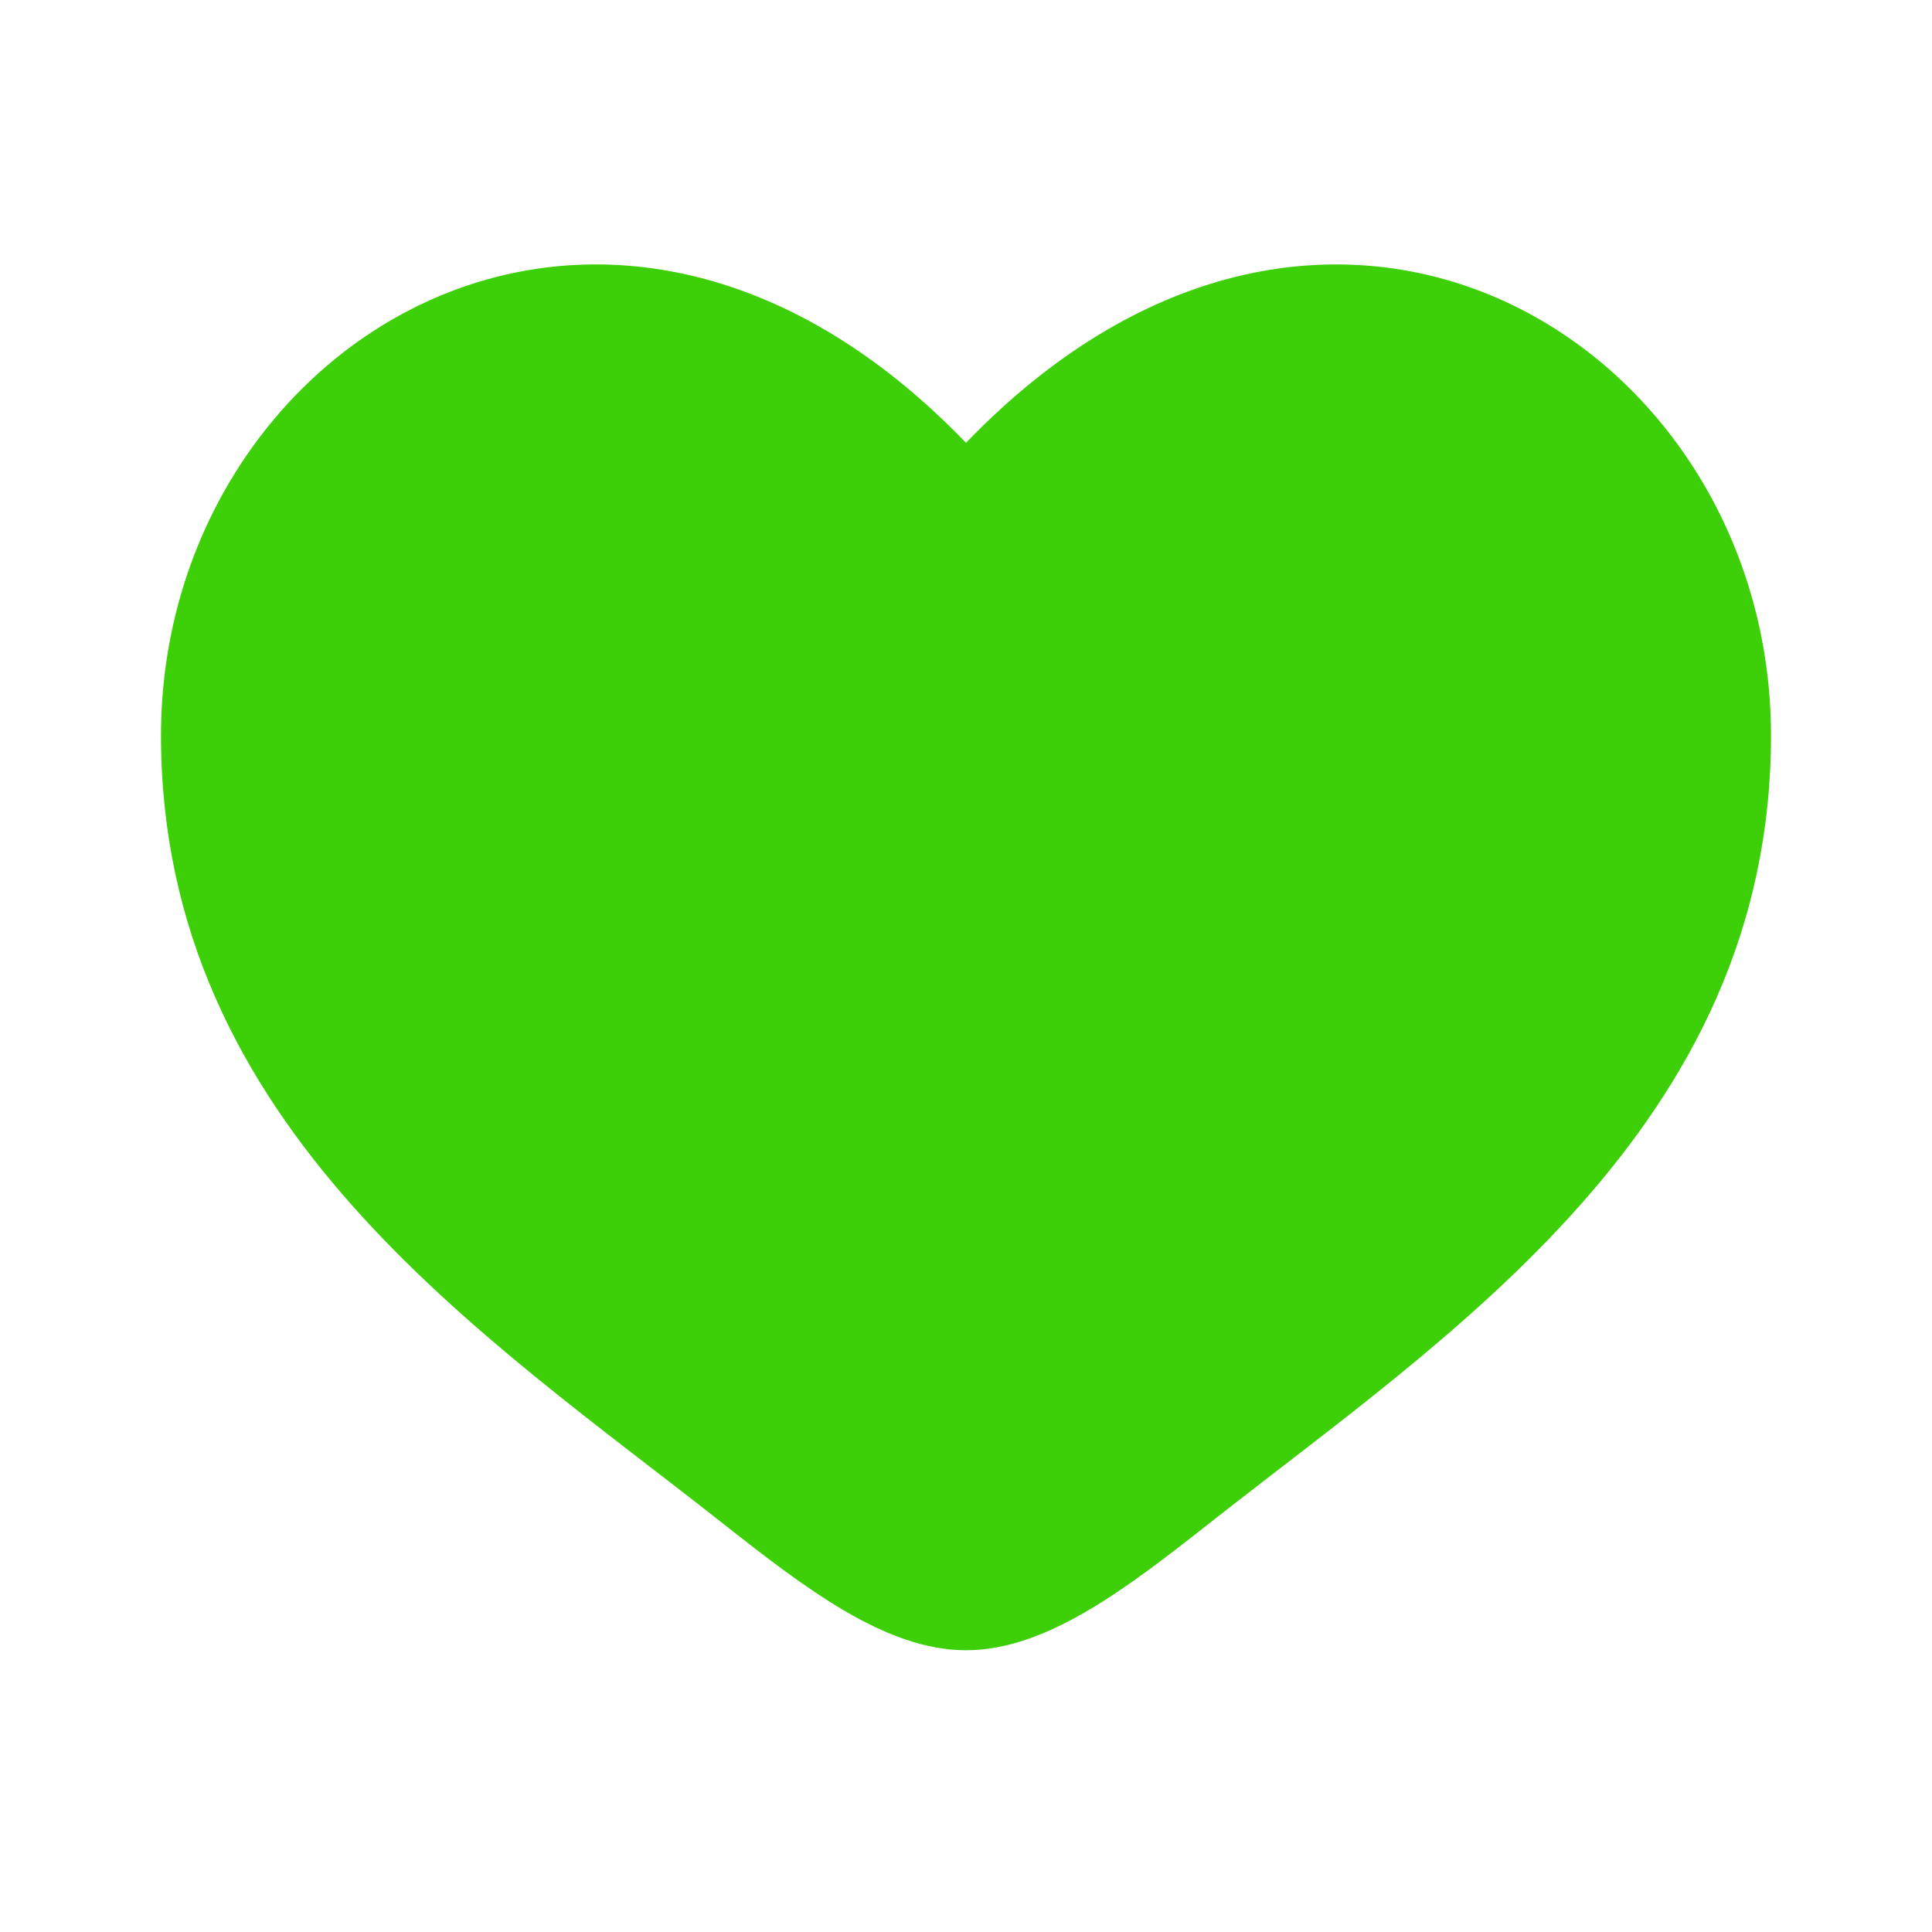
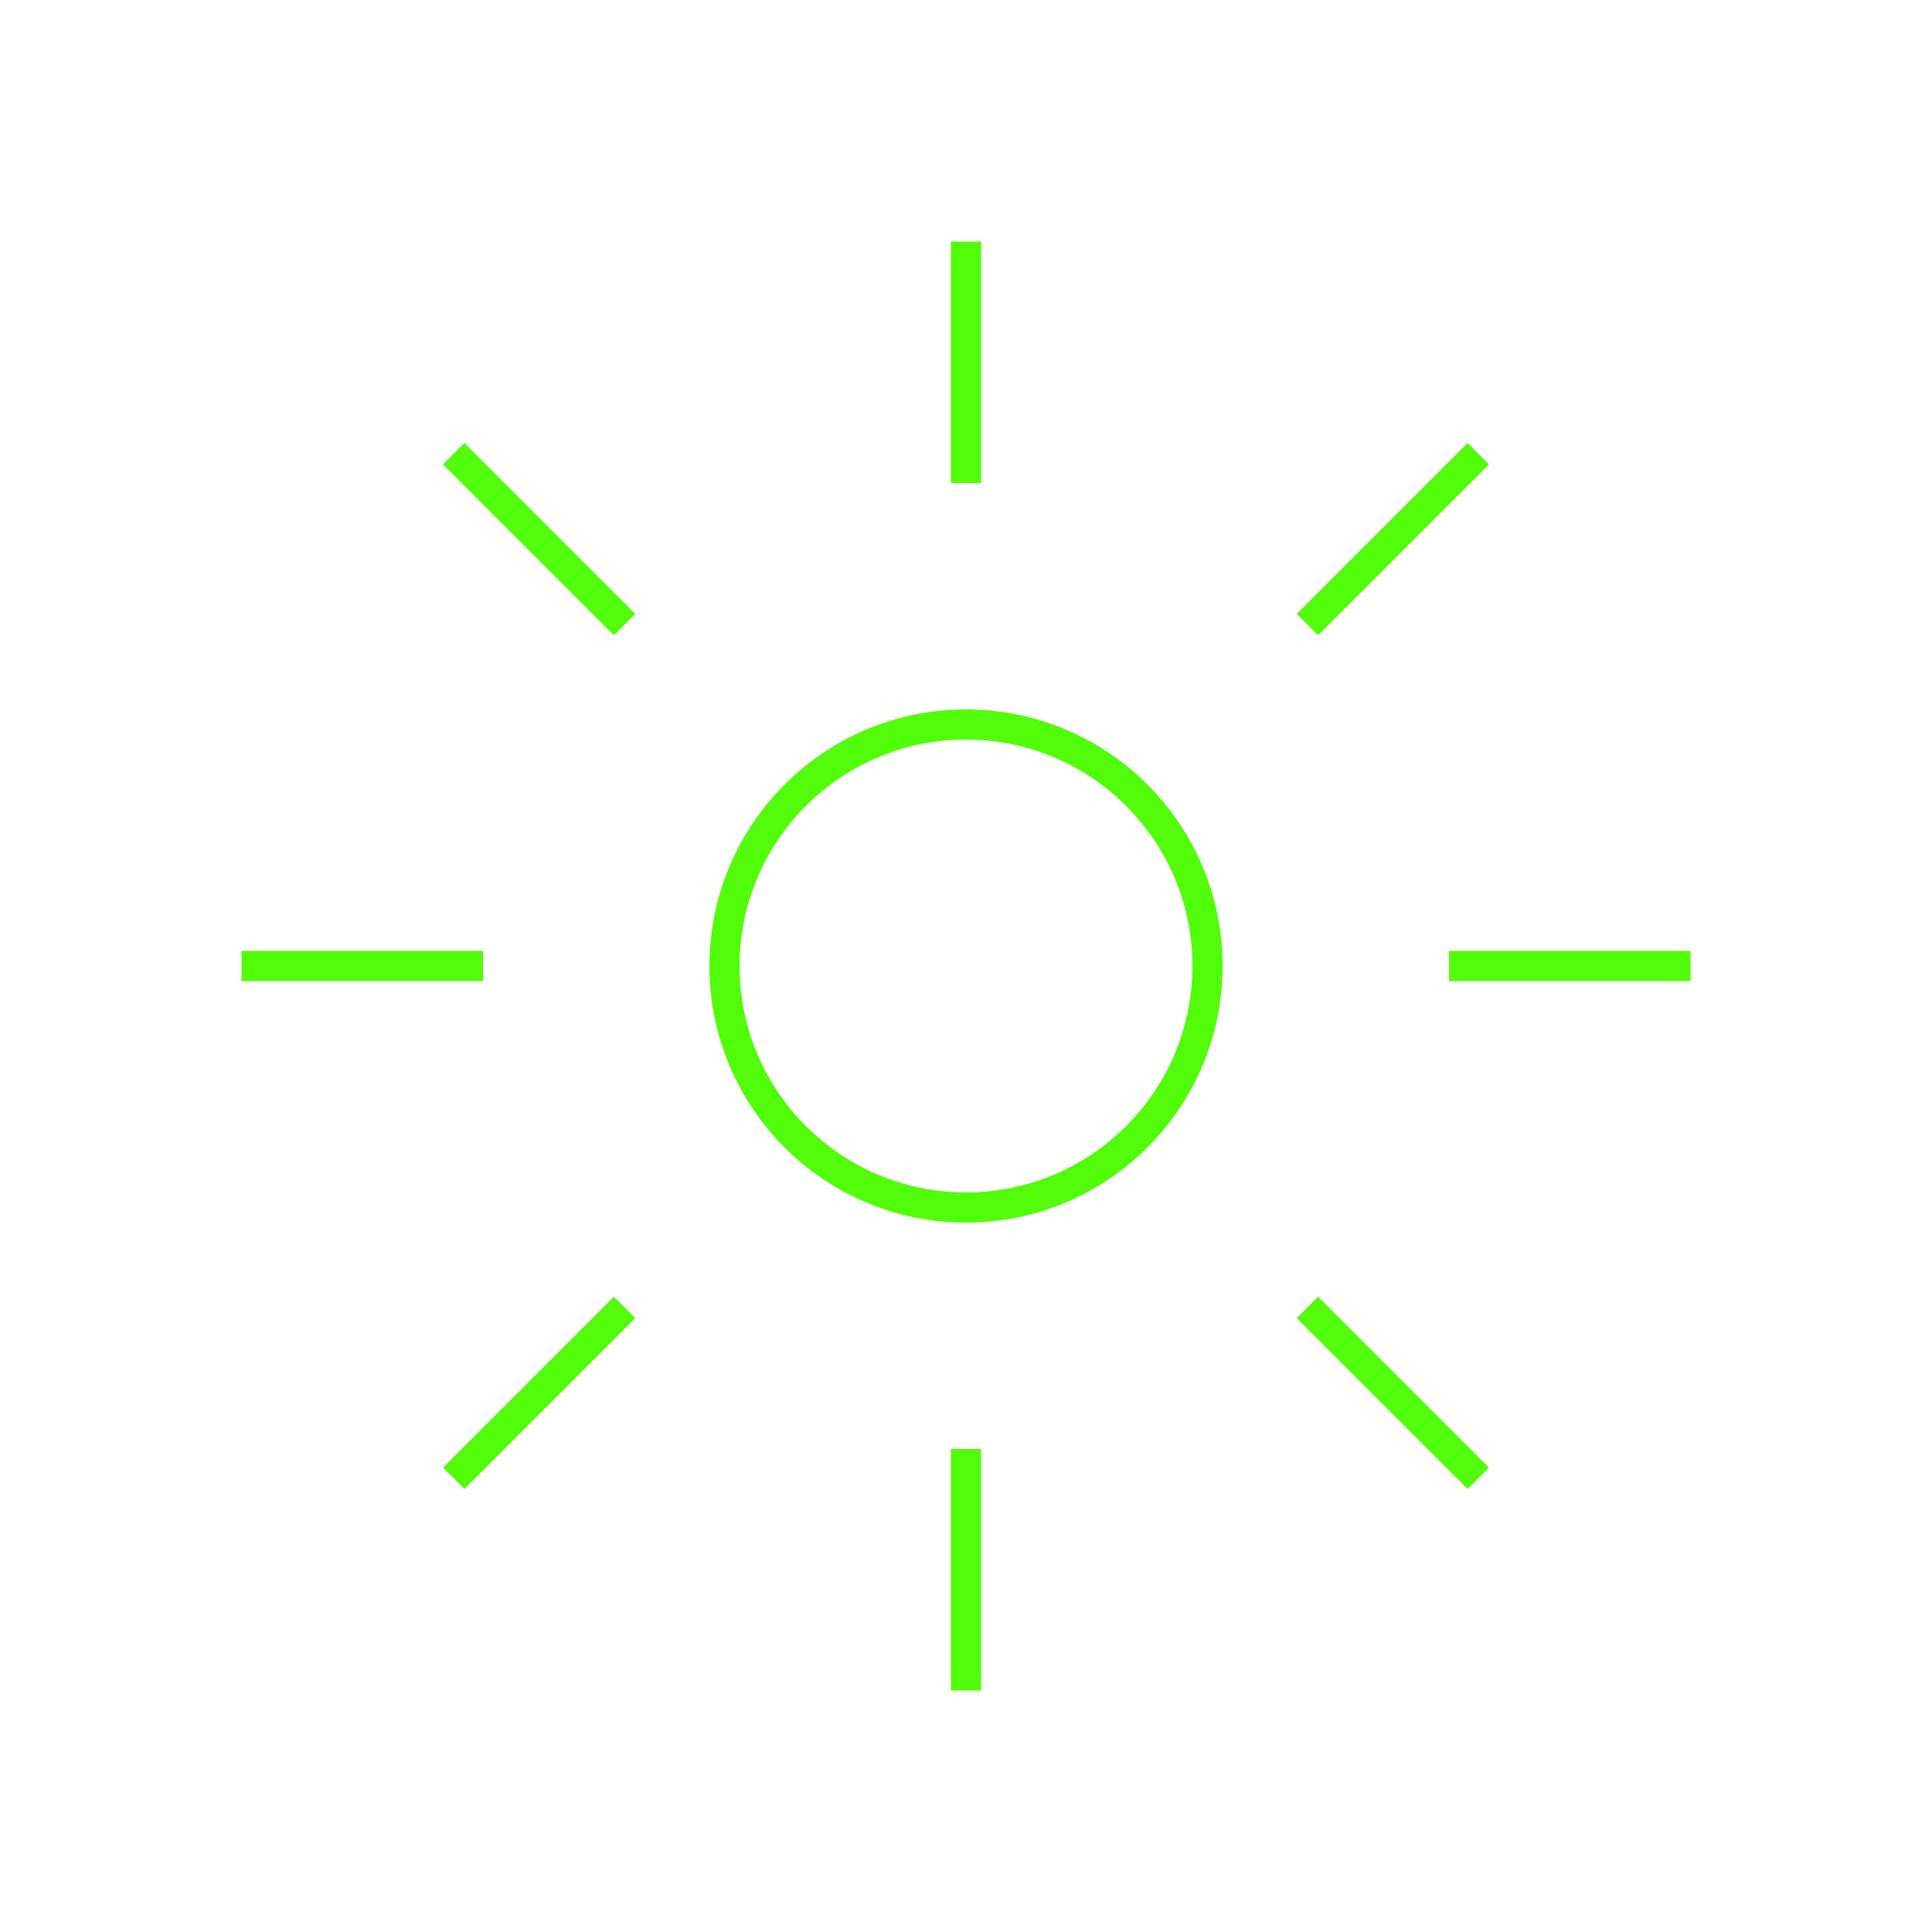
- <svg xmlns="http://www.w3.org/2000/svg" viewBox="0 0 24 24" fill="none">
+ <svg xmlns="http://www.w3.org/2000/svg" viewBox="0 0 64 64" fill="none" stroke="#51fd08">
  <g id="SVGRepo_bgCarrier" stroke-width="0" />
  <g id="SVGRepo_tracerCarrier" stroke-linecap="round" stroke-linejoin="round" />
  <g id="SVGRepo_iconCarrier">
-     <path d="M2 9.137C2 14 6.019 16.591 8.962 18.911C10 19.729 11 20.5 12 20.5C13 20.5 14 19.729 15.038 18.911C17.981 16.591 22 14 22 9.137C22 4.274 16.5 0.825 12 5.501C7.5 0.825 2 4.274 2 9.137Z" fill="#3dcf07" />
+     <line x1="32" y1="8" x2="32" y2="16" />
+     <line x1="32" y1="56" x2="32" y2="48" />
+     <line x1="56" y1="32" x2="48" y2="32" />
+     <line x1="8" y1="32" x2="16" y2="32" />
+     <line x1="48.97" y1="15.03" x2="43.31" y2="20.69" />
+     <line x1="15.03" y1="48.97" x2="20.69" y2="43.31" />
+     <line x1="48.97" y1="48.97" x2="43.31" y2="43.31" />
+     <line x1="15.03" y1="15.03" x2="20.69" y2="20.69" />
+     <circle cx="32" cy="32" r="8" />
  </g>
</svg>
